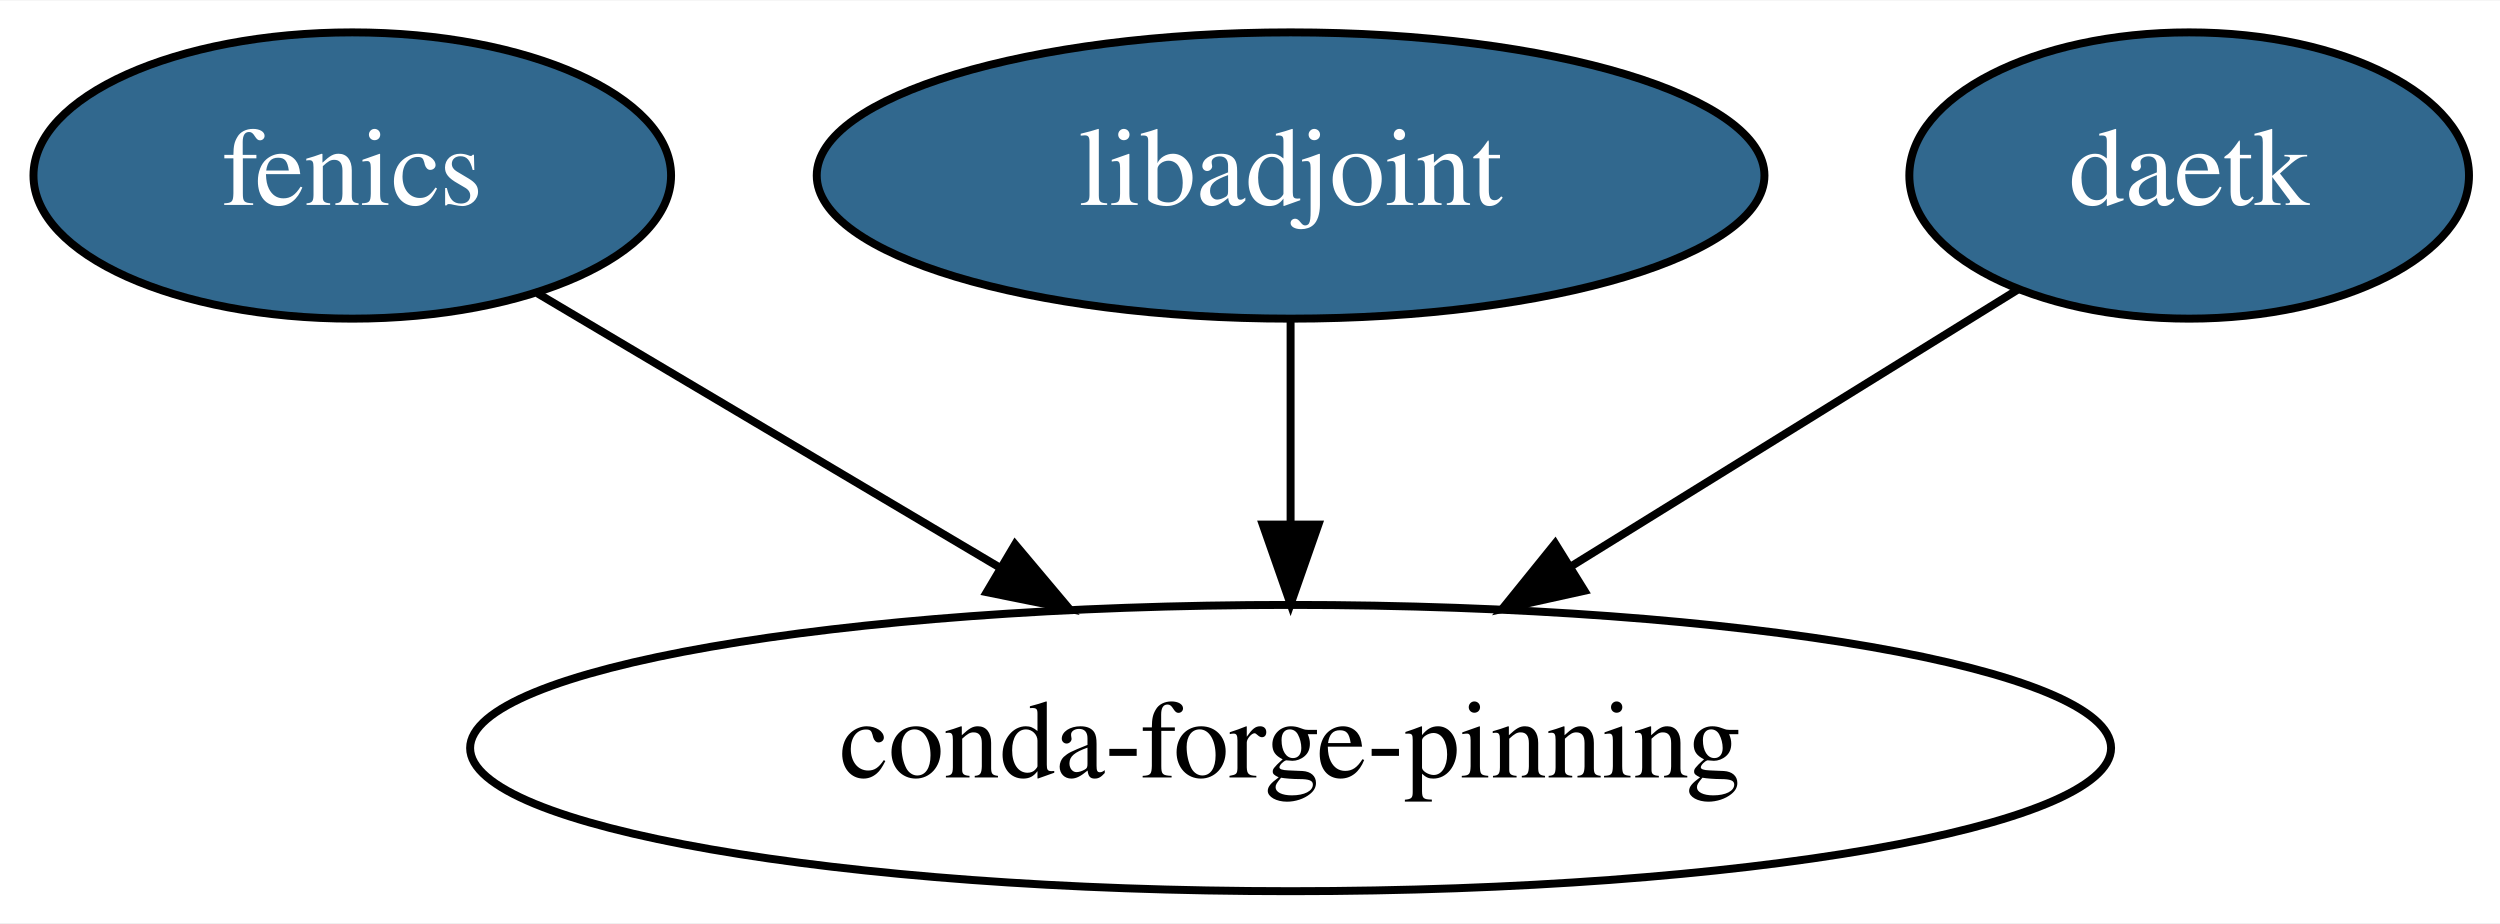
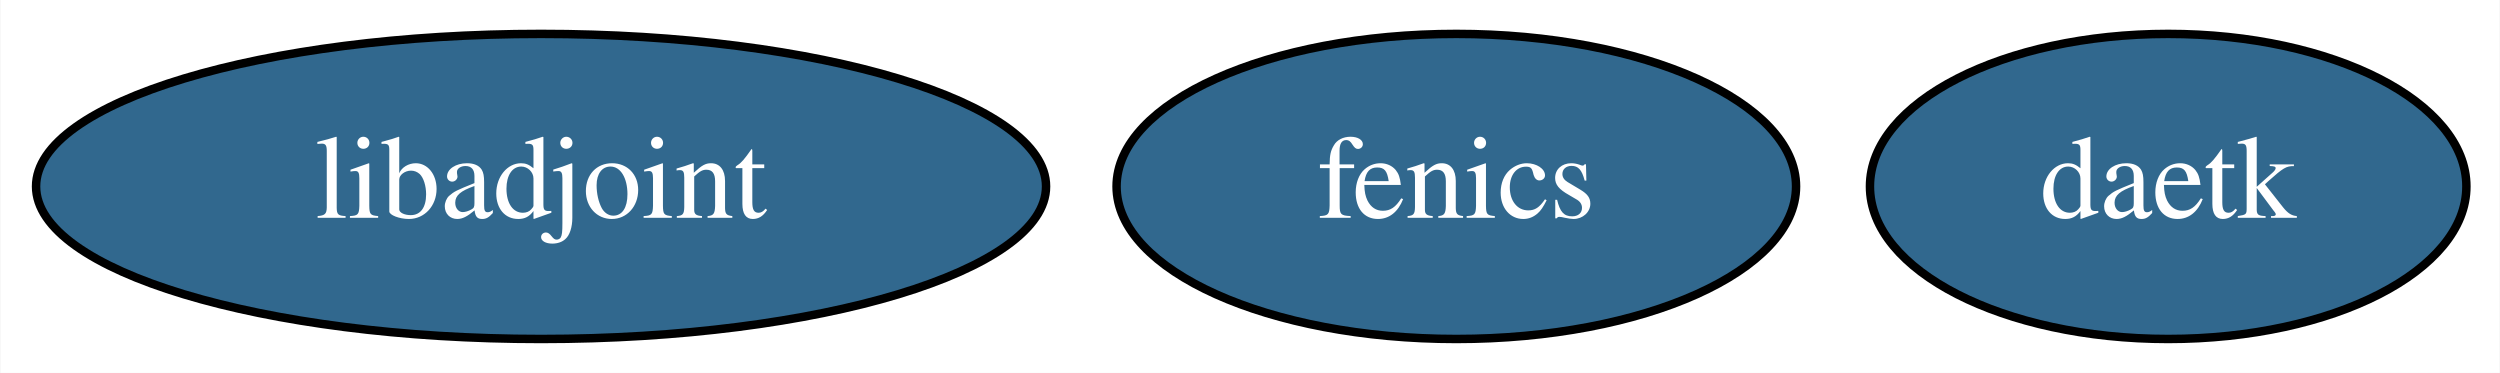
- <svg xmlns="http://www.w3.org/2000/svg" xmlns:xlink="http://www.w3.org/1999/xlink" width="314pt" height="116pt" viewBox="0.00 0.00 314.39 116.00">
-   <g id="graph0" class="graph" transform="scale(1 1) rotate(0) translate(4 112)">
-     <polygon fill="white" stroke="transparent" points="-4,4 -4,-112 310.39,-112 310.39,4 -4,4" />
+ <svg xmlns="http://www.w3.org/2000/svg" xmlns:xlink="http://www.w3.org/1999/xlink" width="295pt" height="44pt" viewBox="0.00 0.00 294.89 44.00">
+   <g id="graph0" class="graph" transform="scale(1 1) rotate(0) translate(4 40)">
+     <polygon fill="white" stroke="transparent" points="-4,4 -4,-40 290.89,-40 290.89,4 -4,4" />
    <g id="node1" class="node">
      <g id="a_node1">
        <a xlink:href="https://github.com/conda-forge/fenics-feedstock/pull/108" xlink:title="fenics">
-           <ellipse fill="#31688e" stroke="black" cx="40.3" cy="-90" rx="40.09" ry="18" />
-           <text text-anchor="middle" x="40.3" y="-86.3" font-family="Times,serif" font-size="14.00" fill="white">fenics</text>
+           <ellipse fill="#31688e" stroke="black" cx="167.79" cy="-18" rx="40.09" ry="18" />
+           <text text-anchor="middle" x="167.79" y="-14.3" font-family="Times,serif" font-size="14.00" fill="white">fenics</text>
        </a>
      </g>
-     </g>
-     <g id="node4" class="node">
-       <ellipse fill="none" stroke="black" cx="158.3" cy="-18" rx="103.18" ry="18" />
-       <text text-anchor="middle" x="158.3" y="-14.3" font-family="Times,serif" font-size="14.00">conda-forge-pinning</text>
-     </g>
-     <g id="edge1" class="edge">
-       <path fill="none" stroke="black" d="M63.61,-75.17C80.19,-65.33 102.8,-51.92 121.77,-40.67" />
-       <polygon fill="black" stroke="black" points="123.65,-43.62 130.47,-35.51 120.08,-37.6 123.65,-43.62" />
    </g>
    <g id="node2" class="node">
      <g id="a_node2">
        <a xlink:href="https://github.com/conda-forge/libadjoint-feedstock/pull/18" xlink:title="libadjoint">
-           <ellipse fill="#31688e" stroke="black" cx="158.3" cy="-90" rx="59.59" ry="18" />
-           <text text-anchor="middle" x="158.3" y="-86.3" font-family="Times,serif" font-size="14.00" fill="white">libadjoint</text>
+           <ellipse fill="#31688e" stroke="black" cx="59.79" cy="-18" rx="59.59" ry="18" />
+           <text text-anchor="middle" x="59.79" y="-14.3" font-family="Times,serif" font-size="14.00" fill="white">libadjoint</text>
        </a>
      </g>
-     </g>
-     <g id="edge2" class="edge">
-       <path fill="none" stroke="black" d="M158.3,-71.7C158.3,-63.98 158.3,-54.71 158.3,-46.11" />
-       <polygon fill="black" stroke="black" points="161.8,-46.1 158.3,-36.1 154.8,-46.1 161.8,-46.1" />
    </g>
    <g id="node3" class="node">
      <g id="a_node3">
        <a xlink:href="https://github.com/conda-forge/daetk-feedstock/pull/2" xlink:title="daetk">
-           <ellipse fill="#31688e" stroke="black" cx="271.3" cy="-90" rx="35.19" ry="18" />
-           <text text-anchor="middle" x="271.3" y="-86.3" font-family="Times,serif" font-size="14.00" fill="white">daetk</text>
+           <ellipse fill="#31688e" stroke="black" cx="251.79" cy="-18" rx="35.19" ry="18" />
+           <text text-anchor="middle" x="251.79" y="-14.3" font-family="Times,serif" font-size="14.00" fill="white">daetk</text>
        </a>
      </g>
    </g>
-     <g id="edge3" class="edge">
-       <path fill="none" stroke="black" d="M249.78,-75.67C233.93,-65.85 212.02,-52.28 193.62,-40.88" />
-       <polygon fill="black" stroke="black" points="195.26,-37.78 184.91,-35.49 191.57,-43.73 195.26,-37.78" />
-     </g>
  </g>
</svg>
